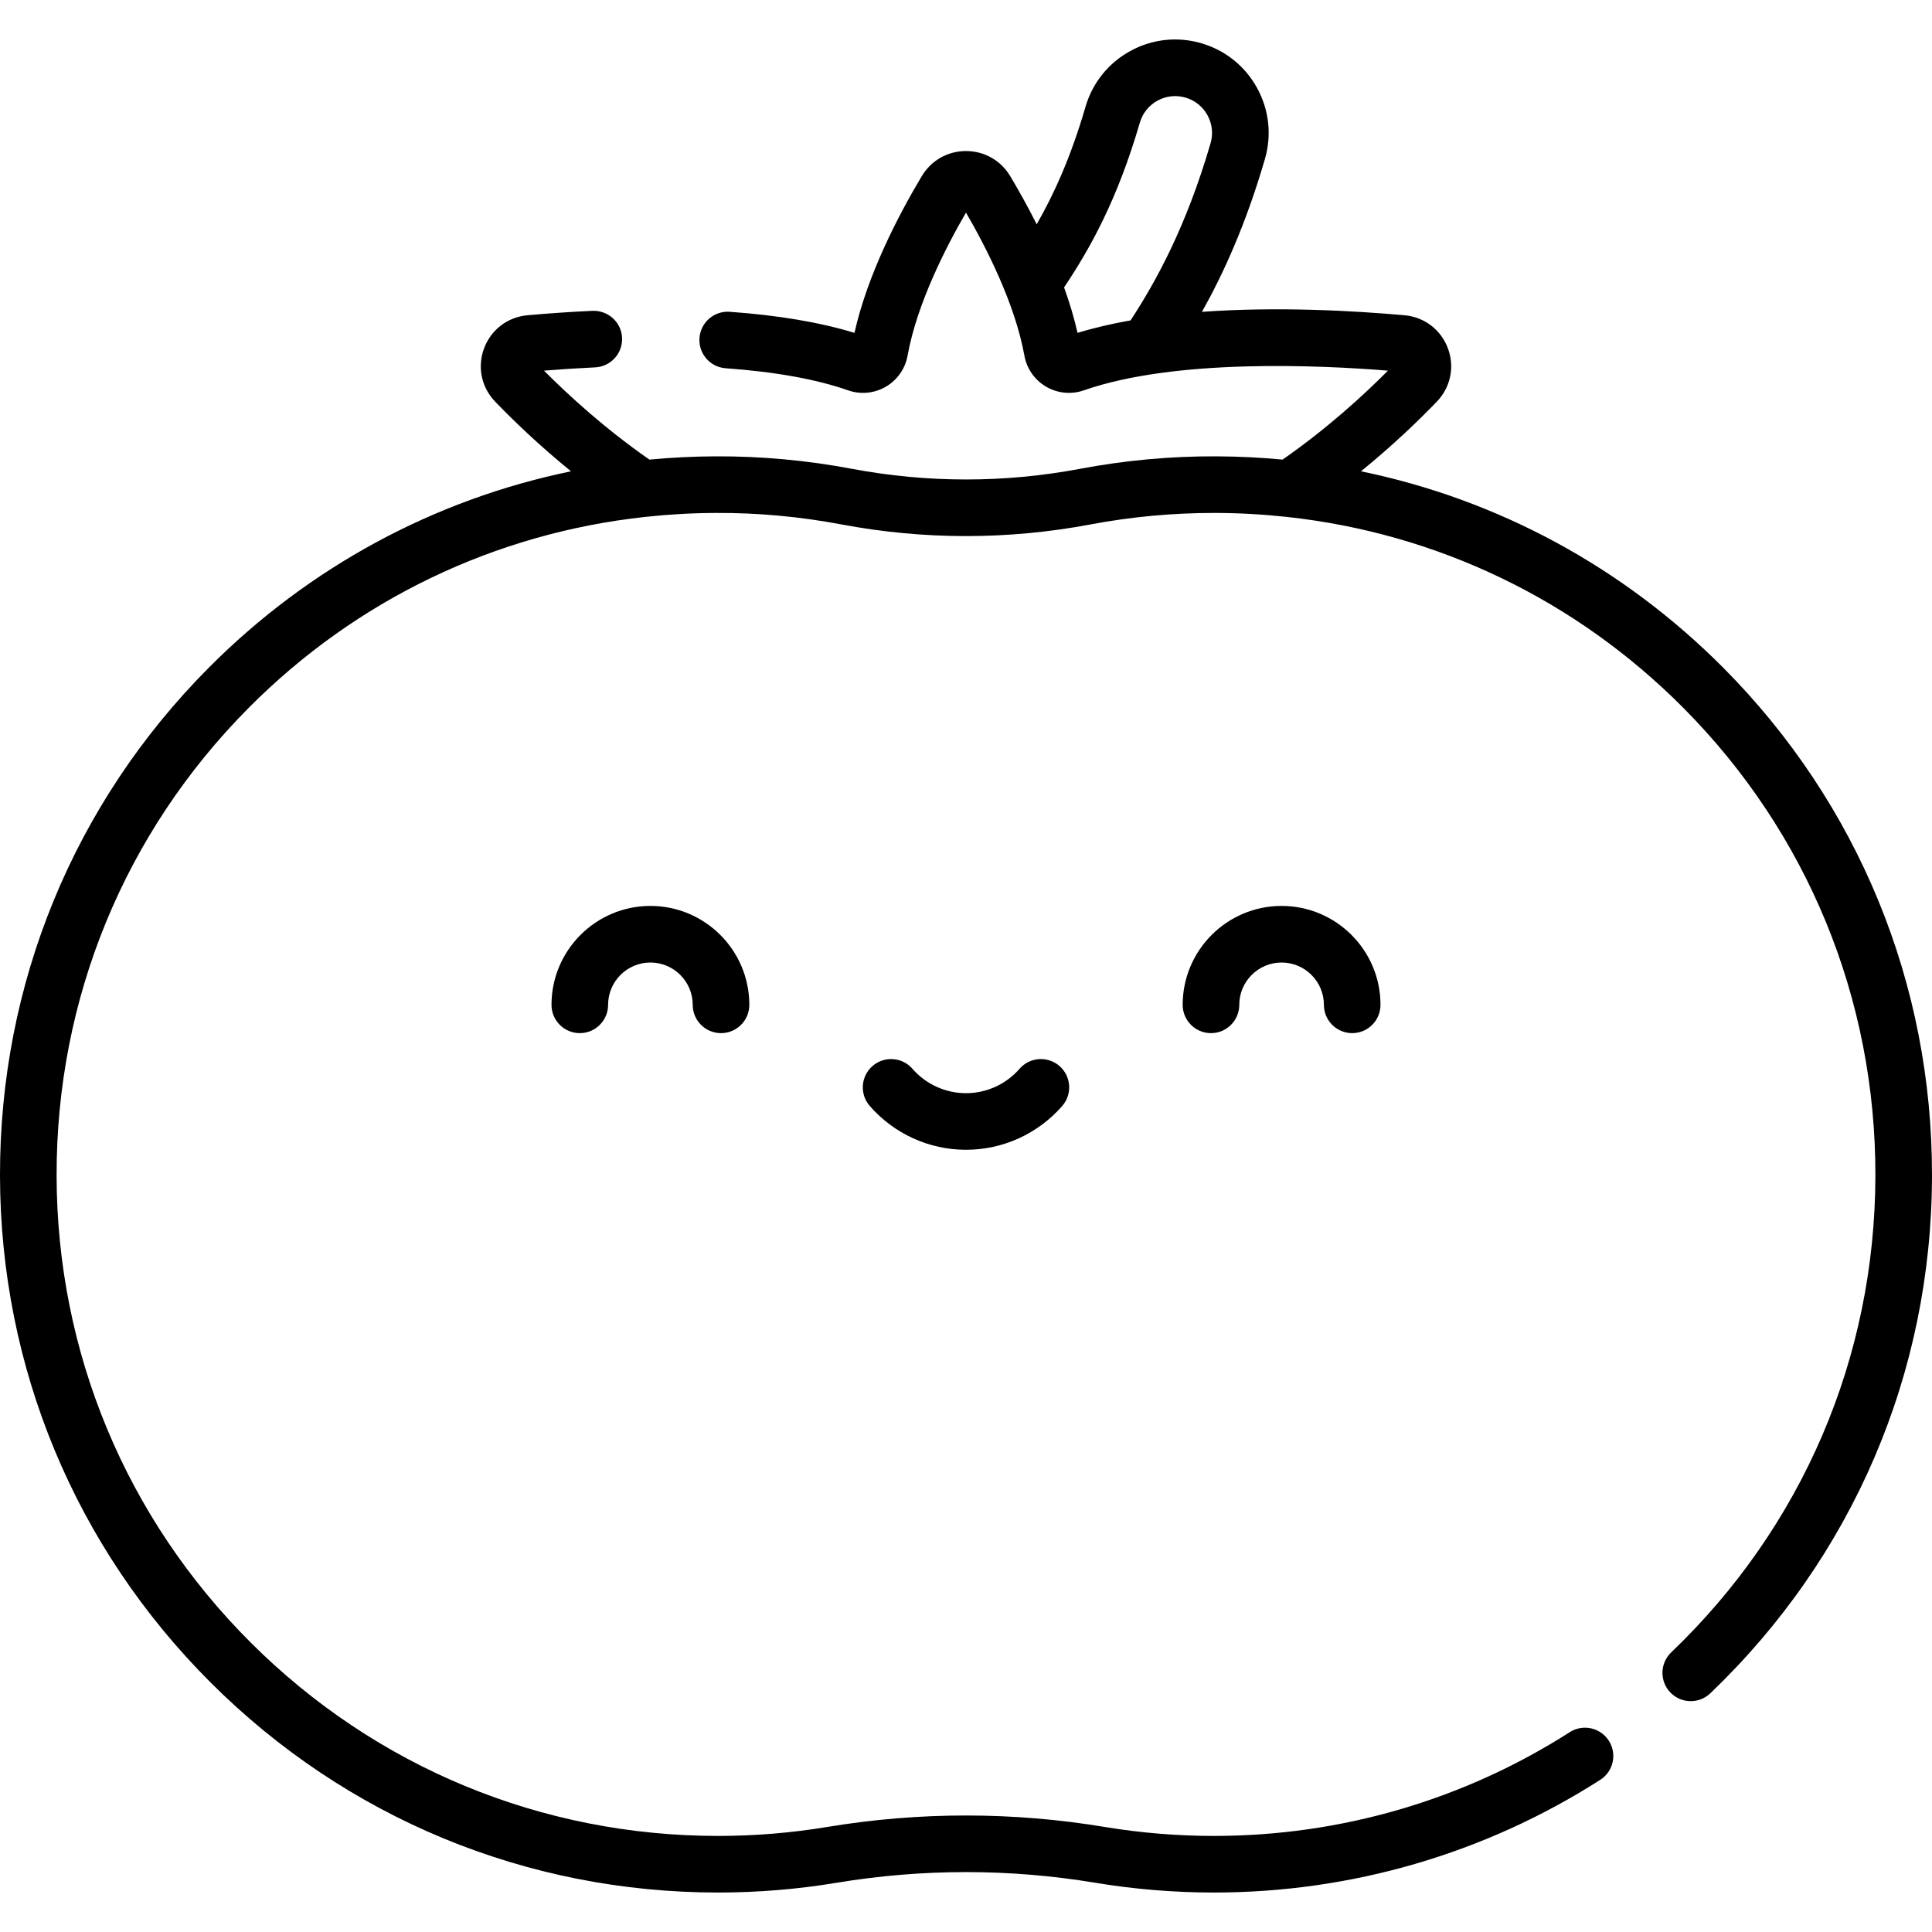
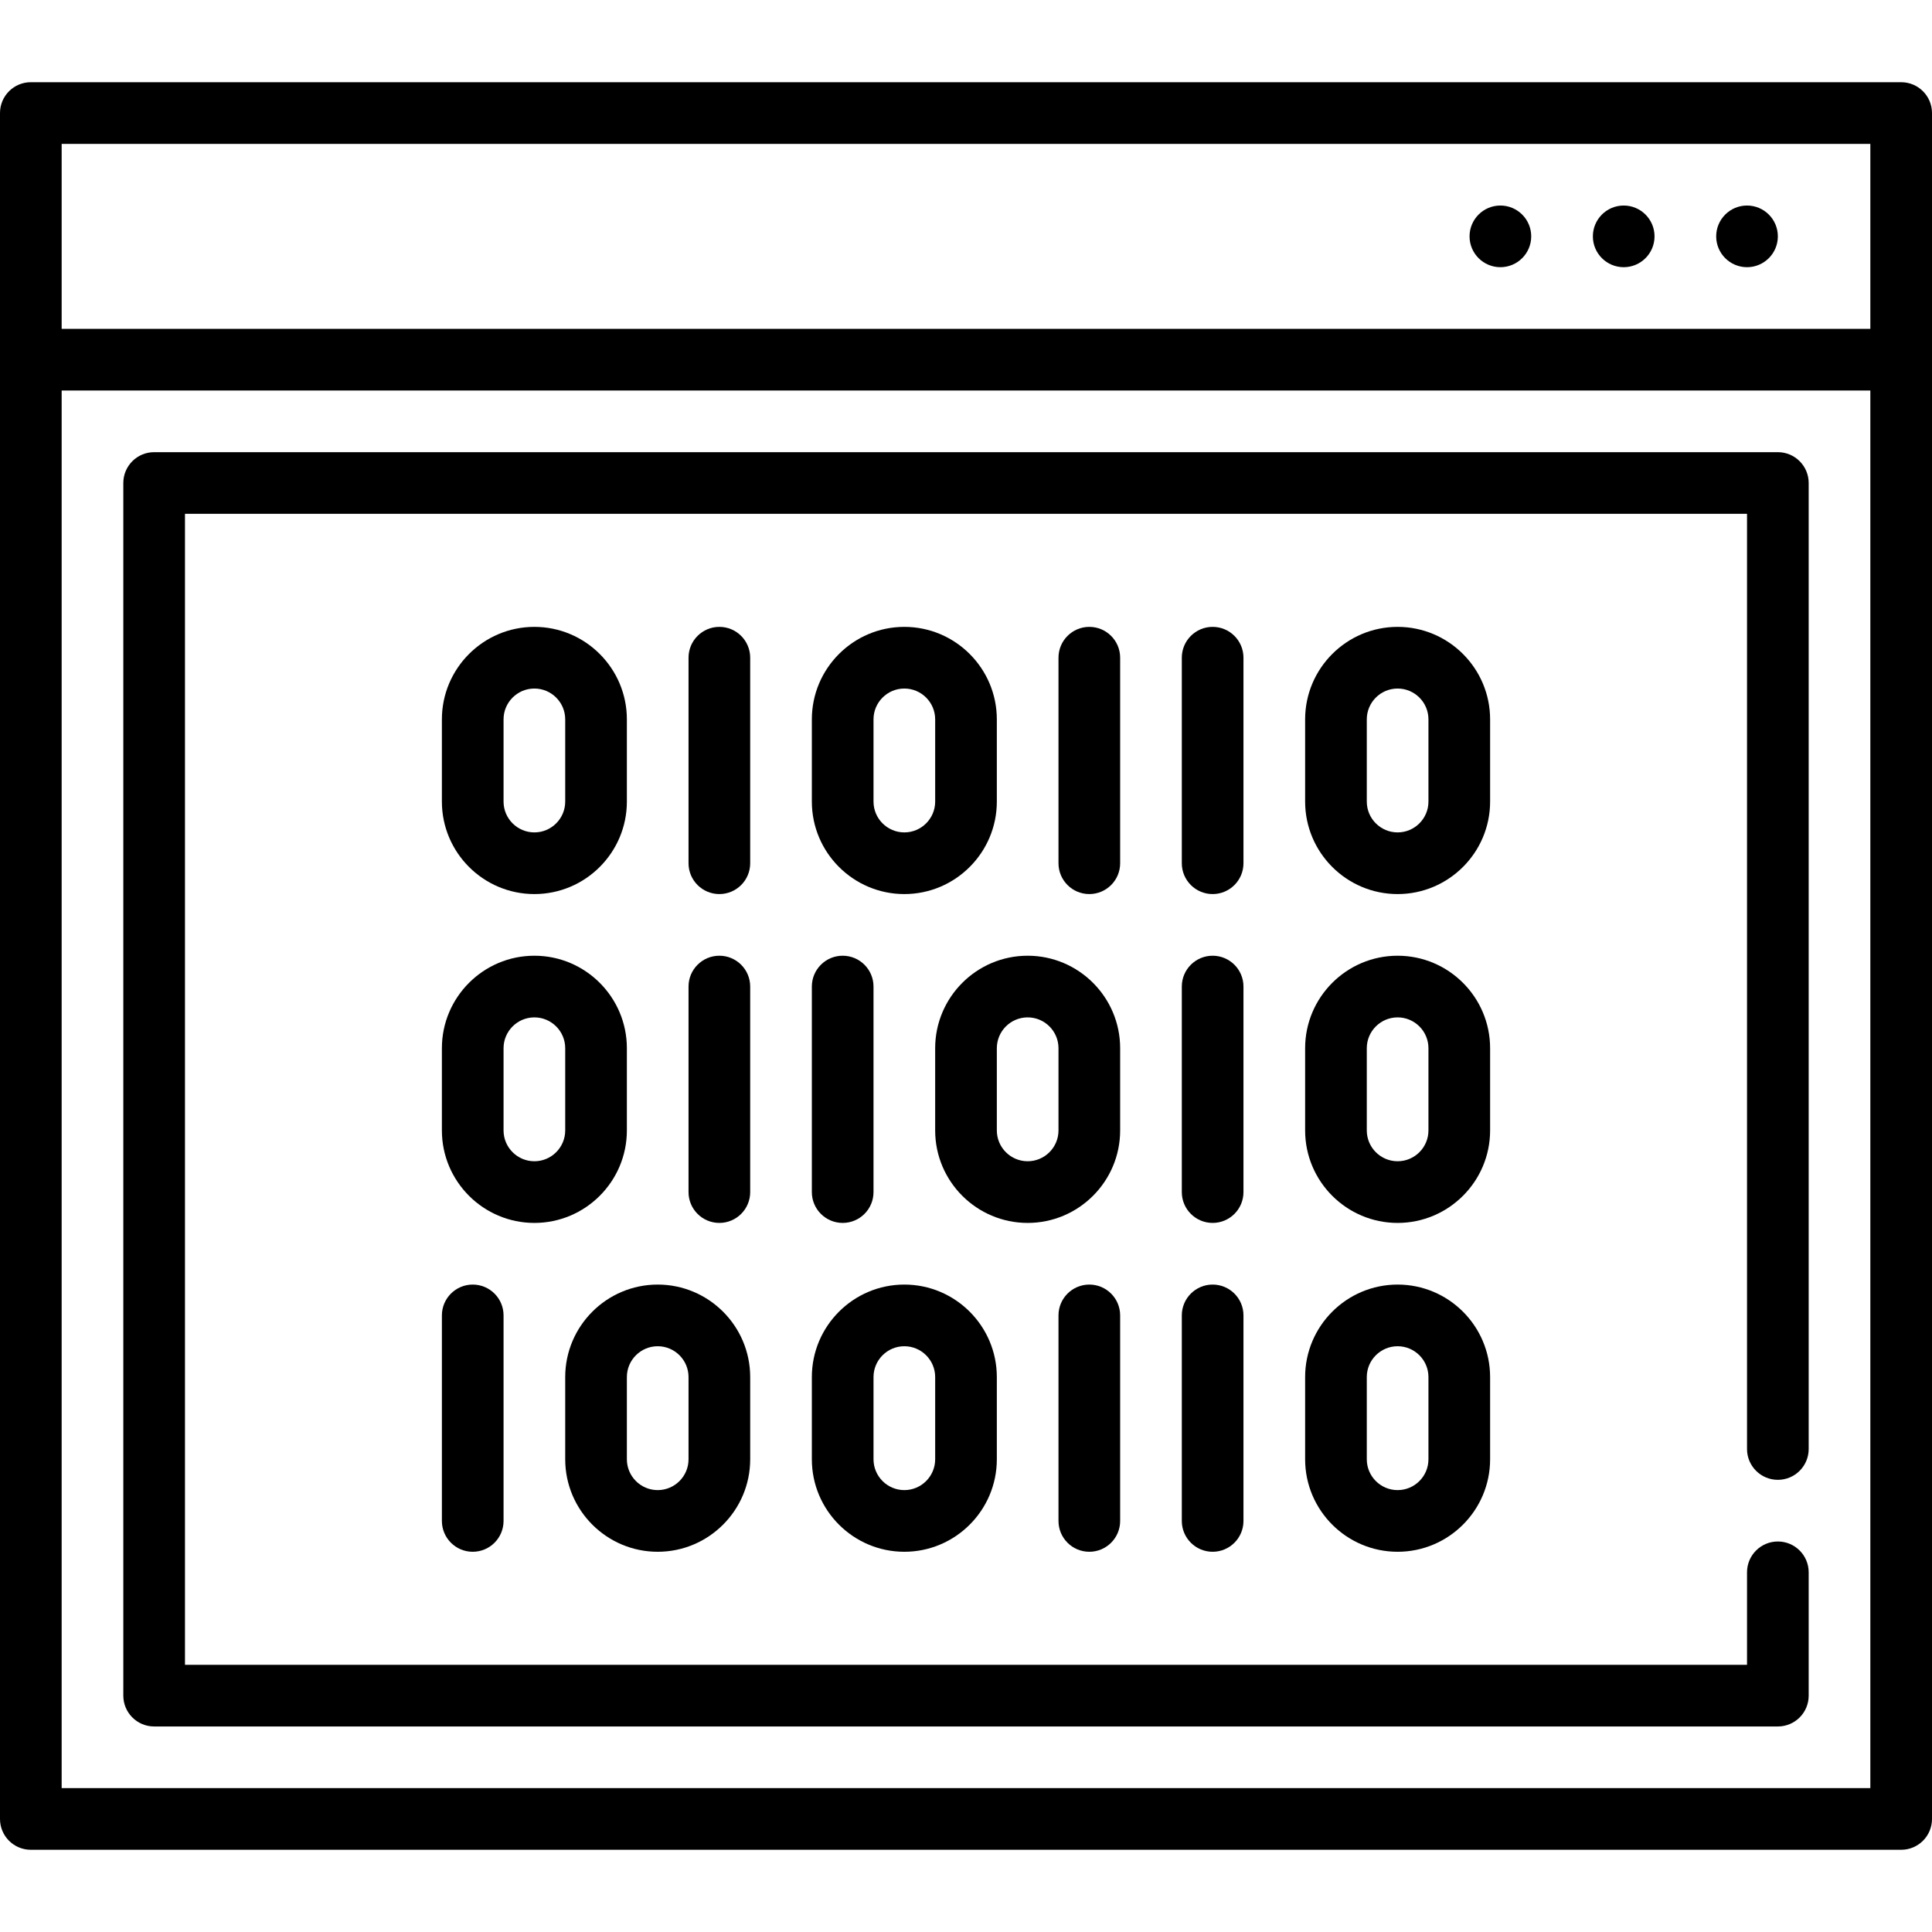
- <svg xmlns="http://www.w3.org/2000/svg" version="1.1" id="Capa_1" x="0px" y="0px" viewBox="0 0 512.002 512.002" style="enable-background:new 0 0 512.002 512.002;" xml:space="preserve">
+ <svg xmlns="http://www.w3.org/2000/svg" version="1.1" id="Layer_1" x="0px" y="0px" viewBox="0 0 512 512" style="enable-background:new 0 0 512 512;" xml:space="preserve">
  <g>
    <g>
-       <g>
-         <path d="M456.697,176.973c-26.603-26.75-59.817-44.605-96.021-52.073c8.402-6.828,15.245-13.422,20.101-18.462     c3.65-3.786,4.775-9.199,2.938-14.126c-1.842-4.936-6.246-8.294-11.496-8.765c-13.319-1.194-33.65-2.346-53.684-0.906     c5.648-10.072,11.606-23.082,16.677-40.478c1.852-6.35,1.118-13.04-2.063-18.839c-3.182-5.8-8.43-10.012-14.775-11.861     c-6.349-1.854-13.039-1.123-18.84,2.06c-5.799,3.182-10.013,8.431-11.864,14.78c-3.898,13.371-8.36,23.155-12.932,31.135     c-2.367-4.707-4.796-9.039-7.021-12.762c-2.488-4.164-6.868-6.65-11.717-6.65c-4.849,0-9.229,2.486-11.716,6.649     c-6.354,10.631-14.383,26.161-17.845,41.539c-9.118-2.794-20.216-4.67-33.055-5.585c-4.133-0.302-7.72,2.815-8.015,6.948     c-0.294,4.132,2.816,7.72,6.948,8.015c13.09,0.933,24.003,2.901,32.438,5.852c3.316,1.159,6.966,0.809,10.004-0.965     c3.037-1.772,5.136-4.773,5.757-8.23c2.498-13.889,10.323-29.032,15.482-37.91c5.159,8.88,12.985,24.026,15.482,37.911     c0.622,3.459,2.722,6.459,5.759,8.23c3.039,1.772,6.685,2.124,10.003,0.963c24.127-8.439,62.371-6.692,80.581-5.216     c-6.586,6.632-16.18,15.391-27.925,23.57c-5.795-0.544-11.643-0.841-17.536-0.861c-12.136-0.062-24.243,1.064-36.053,3.29     c-20.112,3.79-40.509,3.787-60.621,0c-11.813-2.226-23.955-3.349-36.063-3.29c-5.891,0.021-11.736,0.317-17.528,0.861     c-11.744-8.178-21.338-16.939-27.927-23.571c4.501-0.368,9.043-0.659,13.542-0.869c4.138-0.193,7.335-3.704,7.143-7.842     c-0.192-4.139-3.704-7.301-7.842-7.143c-5.73,0.268-11.529,0.663-17.234,1.175c-5.249,0.471-9.653,3.829-11.495,8.764     c-1.838,4.927-0.714,10.34,2.936,14.127c4.858,5.04,11.702,11.634,20.103,18.462c-36.207,7.468-69.424,25.326-96.028,52.08     C19.537,212.942-0.101,260.759,0,311.626c0.102,50.751,19.941,98.448,55.865,134.305c35.929,35.861,83.673,55.611,134.438,55.611     c10.512,0,21.062-0.867,31.355-2.577c22.788-3.784,45.898-3.786,68.685,0c10.294,1.71,20.844,2.577,31.355,2.577     c36.428,0,71.832-10.326,102.386-29.863c3.49-2.231,4.51-6.869,2.278-10.358c-2.23-3.49-6.87-4.512-10.358-2.278     c-28.137,17.99-60.747,27.5-94.306,27.5c-9.691,0-19.413-0.799-28.897-2.374c-24.417-4.057-49.18-4.057-73.601,0     c-9.483,1.575-19.205,2.374-28.896,2.374c-46.763,0-90.744-18.193-123.841-51.228C33.369,402.283,15.094,358.346,15,311.596     c-0.094-46.864,17.995-90.915,50.933-124.039c28.514-28.675,65.279-46.253,105.041-50.568c0.028-0.003,0.056-0.006,0.084-0.01     c6.144-0.664,12.356-1.021,18.624-1.043c11.135-0.066,22.352,0.981,33.233,3.03c21.955,4.137,44.22,4.137,66.175,0     c10.681-2.012,21.648-3.031,32.611-3.031c0.203,0,0.408,0,0.612,0.001c6.27,0.021,12.485,0.379,18.631,1.043     c0.027,0.003,0.055,0.006,0.082,0.009c39.758,4.314,76.521,21.891,105.035,50.562c32.94,33.121,51.03,77.171,50.94,124.034     c-0.094,48.154-19.314,93.017-54.118,126.323c-2.992,2.864-3.097,7.611-0.233,10.605c2.864,2.992,7.611,3.097,10.604,0.233     c37.782-36.156,58.646-84.857,58.747-137.132C512.099,260.75,492.458,212.933,456.697,176.973z M285.56,88.215     c-0.909-4.039-2.139-8.087-3.565-12.056c7.007-10.454,14.141-23.304,20.075-43.656c0.73-2.504,2.392-4.574,4.679-5.829     s4.922-1.541,7.424-0.81c2.503,0.729,4.571,2.39,5.825,4.676c1.254,2.286,1.543,4.924,0.813,7.427     c-6.496,22.284-14.53,36.723-21.197,46.944C294.715,85.774,289.987,86.859,285.56,88.215z" />
-         <path d="M146.153,266.292c0,4.143,3.357,7.5,7.5,7.5s7.5-3.357,7.5-7.5c0-6.183,5.029-11.212,11.212-11.212     c6.183,0,11.213,5.029,11.213,11.212c0,4.143,3.357,7.5,7.5,7.5s7.5-3.357,7.5-7.5c0-14.453-11.759-26.212-26.213-26.212     C157.911,240.08,146.153,251.839,146.153,266.292z" />
-         <path d="M313.423,266.292c0,4.143,3.357,7.5,7.5,7.5s7.5-3.357,7.5-7.5c0-6.183,5.03-11.212,11.213-11.212     c6.183,0,11.212,5.029,11.212,11.212c0,4.143,3.357,7.5,7.5,7.5s7.5-3.357,7.5-7.5c0-14.453-11.759-26.212-26.212-26.212     C325.182,240.08,313.423,251.839,313.423,266.292z" />
-         <path d="M270.197,283.236c-3.584,4.111-8.759,6.47-14.196,6.47c-5.437,0-10.612-2.358-14.196-6.47     c-2.721-3.124-7.459-3.448-10.581-0.725c-3.123,2.722-3.447,7.459-0.726,10.581c6.433,7.381,15.729,11.614,25.503,11.614     c9.774,0,19.07-4.233,25.503-11.614c2.722-3.122,2.397-7.859-0.726-10.581C277.655,279.788,272.917,280.113,270.197,283.236z" />
-       </g>
+       <path d="M503.83,21.787H8.17c-4.513,0-8.17,3.657-8.17,8.17v452.085c0,4.513,3.657,8.17,8.17,8.17h495.66    c4.513,0,8.17-3.657,8.17-8.17V29.957C512,25.444,508.343,21.787,503.83,21.787z M495.66,473.872H16.34V103.489H495.66V473.872z     M495.66,87.149H16.34V38.128H495.66V87.149z" />
+     </g>
+   </g>
+   <g>
+     <g>
+       <path d="M471.149,392.17c4.513,0,8.17-3.657,8.17-8.17V128c0-4.513-3.657-8.17-8.17-8.17H40.851c-4.513,0-8.17,3.657-8.17,8.17    v321.362c0,4.513,3.657,8.17,8.17,8.17h430.298c4.513,0,8.17-3.657,8.17-8.17v-32.681c0-4.513-3.657-8.17-8.17-8.17    s-8.17,3.657-8.17,8.17v24.511H49.021V136.17h413.957V384C462.979,388.513,466.636,392.17,471.149,392.17z" />
+     </g>
+   </g>
+   <g>
+     <g>
+       <path d="M141.617,166.128c-13.515,0-24.511,10.996-24.511,24.511v21.787c0,13.515,10.996,24.511,24.511,24.511    c13.515,0,24.511-10.996,24.511-24.511v-21.787C166.128,177.124,155.132,166.128,141.617,166.128z M149.787,212.426    c0,4.506-3.665,8.17-8.17,8.17c-4.506,0-8.17-3.665-8.17-8.17v-21.787c0-4.506,3.665-8.17,8.17-8.17c4.506,0,8.17,3.665,8.17,8.17    V212.426z" />
+     </g>
+   </g>
+   <g>
+     <g>
+       <path d="M190.638,166.128c-4.513,0-8.17,3.657-8.17,8.17v54.468c0,4.513,3.657,8.17,8.17,8.17s8.17-3.657,8.17-8.17v-54.468    C198.809,169.785,195.152,166.128,190.638,166.128z" />
+     </g>
+   </g>
+   <g>
+     <g>
+       <path d="M239.66,166.128c-13.515,0-24.511,10.996-24.511,24.511v21.787c0,13.515,10.996,24.511,24.511,24.511    c13.515,0,24.511-10.996,24.511-24.511v-21.787C264.17,177.124,253.174,166.128,239.66,166.128z M247.83,212.426    c0,4.506-3.665,8.17-8.17,8.17c-4.506,0-8.17-3.665-8.17-8.17v-21.787c0-4.506,3.665-8.17,8.17-8.17c4.506,0,8.17,3.665,8.17,8.17    V212.426z" />
+     </g>
+   </g>
+   <g>
+     <g>
+       <path d="M288.681,166.128c-4.513,0-8.17,3.657-8.17,8.17v54.468c0,4.513,3.657,8.17,8.17,8.17s8.17-3.657,8.17-8.17v-54.468    C296.851,169.785,293.194,166.128,288.681,166.128z" />
+     </g>
+   </g>
+   <g>
+     <g>
+       <path d="M321.362,166.128c-4.513,0-8.17,3.657-8.17,8.17v54.468c0,4.513,3.657,8.17,8.17,8.17s8.17-3.657,8.17-8.17v-54.468    C329.532,169.785,325.875,166.128,321.362,166.128z" />
+     </g>
+   </g>
+   <g>
+     <g>
+       <path d="M370.383,166.128c-13.515,0-24.511,10.996-24.511,24.511v21.787c0,13.515,10.996,24.511,24.511,24.511    c13.515,0,24.511-10.996,24.511-24.511v-21.787C394.894,177.124,383.898,166.128,370.383,166.128z M378.553,212.426    c0,4.506-3.665,8.17-8.17,8.17c-4.506,0-8.17-3.665-8.17-8.17v-21.787c0-4.506,3.665-8.17,8.17-8.17c4.506,0,8.17,3.665,8.17,8.17    V212.426z" />
+     </g>
+   </g>
+   <g>
+     <g>
+       <path d="M174.298,340.426c-13.515,0-24.511,10.996-24.511,24.511v21.787c0,13.515,10.996,24.511,24.511,24.511    c13.515,0,24.511-10.996,24.511-24.511v-21.787C198.809,351.422,187.812,340.426,174.298,340.426z M182.468,386.723    c0,4.506-3.665,8.17-8.17,8.17c-4.506,0-8.17-3.665-8.17-8.17v-21.787c0-4.506,3.665-8.17,8.17-8.17c4.506,0,8.17,3.665,8.17,8.17    V386.723z" />
+     </g>
+   </g>
+   <g>
+     <g>
+       <path d="M125.277,340.426c-4.513,0-8.17,3.657-8.17,8.17v54.468c0,4.513,3.657,8.17,8.17,8.17s8.17-3.657,8.17-8.17v-54.468    C133.447,344.082,129.79,340.426,125.277,340.426z" />
+     </g>
+   </g>
+   <g>
+     <g>
+       <path d="M239.66,340.426c-13.515,0-24.511,10.996-24.511,24.511v21.787c0,13.515,10.996,24.511,24.511,24.511    c13.515,0,24.511-10.996,24.511-24.511v-21.787C264.17,351.422,253.174,340.426,239.66,340.426z M247.83,386.723    c0,4.506-3.665,8.17-8.17,8.17c-4.506,0-8.17-3.665-8.17-8.17v-21.787c0-4.506,3.665-8.17,8.17-8.17c4.506,0,8.17,3.665,8.17,8.17    V386.723z" />
+     </g>
+   </g>
+   <g>
+     <g>
+       <path d="M288.681,340.426c-4.513,0-8.17,3.657-8.17,8.17v54.468c0,4.513,3.657,8.17,8.17,8.17s8.17-3.657,8.17-8.17v-54.468    C296.851,344.082,293.194,340.426,288.681,340.426z" />
+     </g>
+   </g>
+   <g>
+     <g>
+       <path d="M321.362,340.426c-4.513,0-8.17,3.657-8.17,8.17v54.468c0,4.513,3.657,8.17,8.17,8.17s8.17-3.657,8.17-8.17v-54.468    C329.532,344.082,325.875,340.426,321.362,340.426z" />
+     </g>
+   </g>
+   <g>
+     <g>
+       <path d="M370.383,340.426c-13.515,0-24.511,10.996-24.511,24.511v21.787c0,13.515,10.996,24.511,24.511,24.511    c13.515,0,24.511-10.996,24.511-24.511v-21.787C394.894,351.422,383.898,340.426,370.383,340.426z M378.553,386.723    c0,4.506-3.665,8.17-8.17,8.17c-4.506,0-8.17-3.665-8.17-8.17v-21.787c0-4.506,3.665-8.17,8.17-8.17c4.506,0,8.17,3.665,8.17,8.17    V386.723z" />
+     </g>
+   </g>
+   <g>
+     <g>
+       <path d="M370.383,253.277c-13.515,0-24.511,10.996-24.511,24.511v21.787c0,13.515,10.996,24.511,24.511,24.511    c13.515,0,24.511-10.996,24.511-24.511v-21.787C394.894,264.273,383.898,253.277,370.383,253.277z M378.553,299.574    c0,4.506-3.665,8.17-8.17,8.17c-4.506,0-8.17-3.665-8.17-8.17v-21.787c0-4.506,3.665-8.17,8.17-8.17c4.506,0,8.17,3.665,8.17,8.17    V299.574z" />
+     </g>
+   </g>
+   <g>
+     <g>
+       <path d="M321.362,253.277c-4.513,0-8.17,3.657-8.17,8.17v54.468c0,4.513,3.657,8.17,8.17,8.17s8.17-3.657,8.17-8.17v-54.468    C329.532,256.934,325.875,253.277,321.362,253.277z" />
+     </g>
+   </g>
+   <g>
+     <g>
+       <path d="M272.34,253.277c-13.515,0-24.511,10.996-24.511,24.511v21.787c0,13.515,10.996,24.511,24.511,24.511    c13.515,0,24.511-10.996,24.511-24.511v-21.787C296.851,264.273,285.855,253.277,272.34,253.277z M280.511,299.574    c0,4.506-3.665,8.17-8.17,8.17c-4.506,0-8.17-3.665-8.17-8.17v-21.787c0-4.506,3.665-8.17,8.17-8.17c4.506,0,8.17,3.665,8.17,8.17    V299.574z" />
+     </g>
+   </g>
+   <g>
+     <g>
+       <path d="M223.319,253.277c-4.513,0-8.17,3.657-8.17,8.17v54.468c0,4.513,3.657,8.17,8.17,8.17s8.17-3.657,8.17-8.17v-54.468    C231.489,256.934,227.832,253.277,223.319,253.277z" />
+     </g>
+   </g>
+   <g>
+     <g>
+       <path d="M190.638,253.277c-4.513,0-8.17,3.657-8.17,8.17v54.468c0,4.513,3.657,8.17,8.17,8.17s8.17-3.657,8.17-8.17v-54.468    C198.809,256.934,195.152,253.277,190.638,253.277z" />
+     </g>
+   </g>
+   <g>
+     <g>
+       <path d="M141.617,253.277c-13.515,0-24.511,10.996-24.511,24.511v21.787c0,13.515,10.996,24.511,24.511,24.511    c13.515,0,24.511-10.996,24.511-24.511v-21.787C166.128,264.273,155.132,253.277,141.617,253.277z M149.787,299.574    c0,4.506-3.665,8.17-8.17,8.17c-4.506,0-8.17-3.665-8.17-8.17v-21.787c0-4.506,3.665-8.17,8.17-8.17c4.506,0,8.17,3.665,8.17,8.17    V299.574z" />
+     </g>
+   </g>
+   <g>
+     <g>
+       <circle cx="430.298" cy="62.638" r="8.17" />
+     </g>
+   </g>
+   <g>
+     <g>
+       <circle cx="397.617" cy="62.638" r="8.17" />
+     </g>
+   </g>
+   <g>
+     <g>
+       <circle cx="462.979" cy="62.638" r="8.17" />
    </g>
  </g>
  <g>
</g>
  <g>
</g>
  <g>
</g>
  <g>
</g>
  <g>
</g>
  <g>
</g>
  <g>
</g>
  <g>
</g>
  <g>
</g>
  <g>
</g>
  <g>
</g>
  <g>
</g>
  <g>
</g>
  <g>
</g>
  <g>
</g>
</svg>
